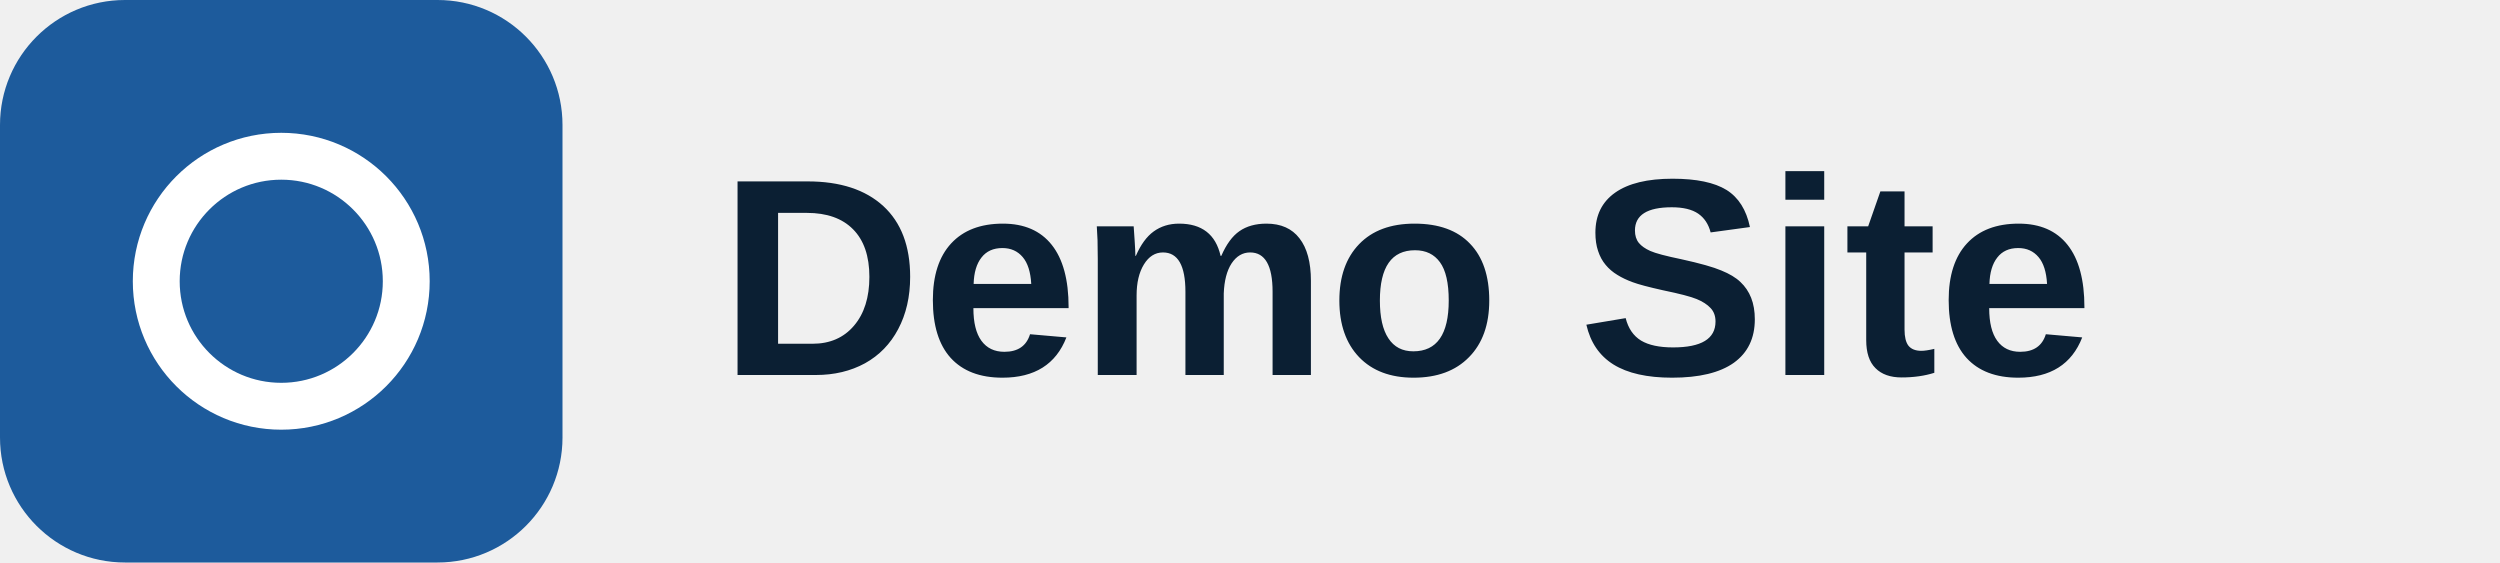
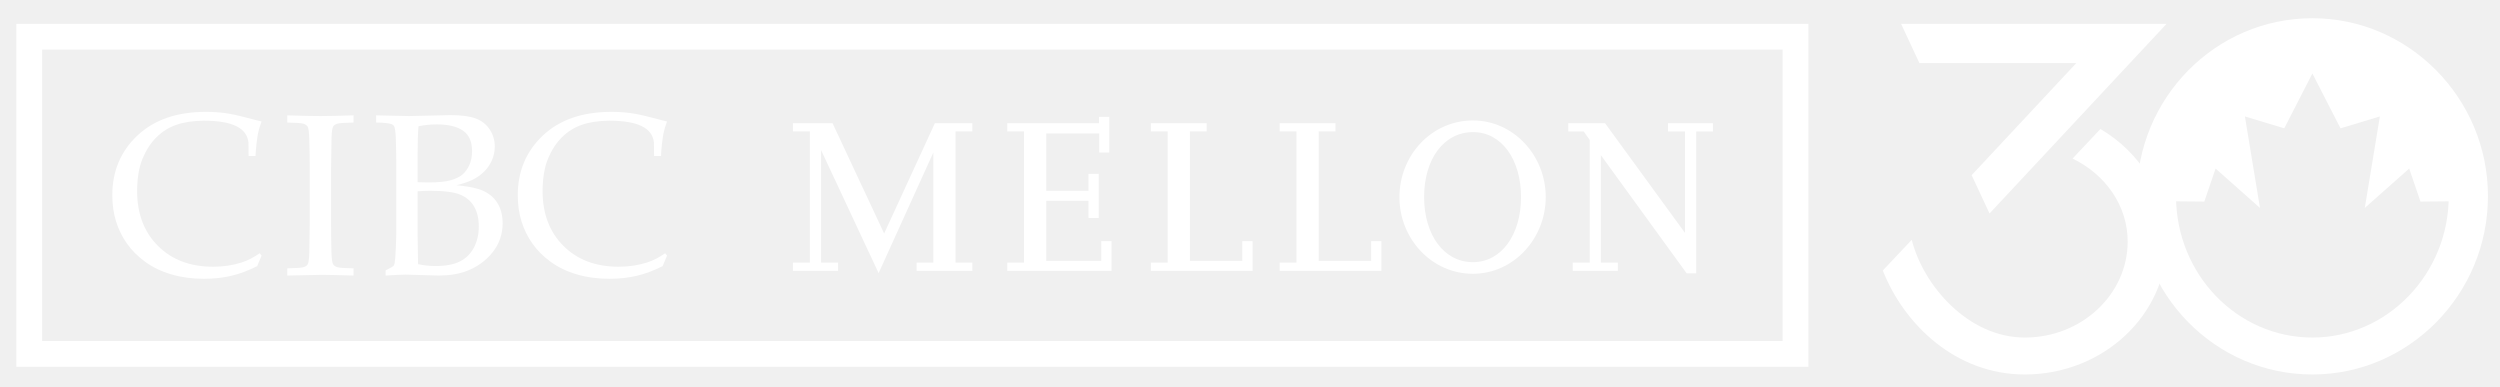
- <svg xmlns="http://www.w3.org/2000/svg" width="160" height="36" viewBox="0 0 160 36" role="img" aria-label="Demo Site logo">
-   <rect width="36" height="36" rx="8" fill="var(--color-brand, #1d5b9c)" />
-   <circle cx="18" cy="18" r="8" fill="none" stroke="#ffffff" stroke-width="3" />
-   <text x="46" y="24" font-family="Arial, Helvetica, sans-serif" font-size="18" font-weight="700" fill="#0b1f33">Demo Site</text>
+ <svg xmlns="http://www.w3.org/2000/svg" id="a" data-name="Logo" width="1100" height="170" viewBox="0 0 1100 170">
+   <g>
+     <path d="M969.898,88.697l4.958-14.538,19.535,17.328-6.634-40.256,17.32,5.226,12.373-24.128,12.373,24.128,17.32-5.226-6.634,40.256,19.535-17.328,4.958,14.538,21.041-.187c.02-.684.032-1.369.032-2.058,0-38.489-30.724-69.691-68.625-69.691s-68.625,31.202-68.625,69.691c0,.688.013,1.374.032,2.058l21.041.187Z" style="fill: #fff;" />
+     <path d="M890.925,164.769c34.5,0,62.5-26.25,62.5-58.5,0-20.75-11.75-39.25-29.25-49.5l-12.25,13c14.5,7,24.25,20.75,24.25,36.5,0,23.25-20.25,42.25-45.25,42.25s-44.75-23-49.75-43l-12.75,13.5c9.5,24,32.25,45.75,62.5,45.75Z" style="fill: #fff;" />
+     <polygon points="836.48 10.493 844.524 27.744 913.581 27.746 867.527 77.075 875.388 93.933 953.284 10.497 836.48 10.493" style="fill: #fff;" />
+     <path d="M1017.45,148.519c-33.25,0-60-28-60-62.25s26.75-62,60-62c33,0,60,27.75,60,62s-27,62.25-60,62.25ZM1017.45,164.769c42.5,0,77.25-35.25,77.25-78.5,0-43-34.75-78.25-77.25-78.25-42.75,0-77.25,35.25-77.25,78.25,0,43.25,34.5,78.5,77.25,78.5Z" style="fill: #fff;" />
+   </g>
+   <g>
+     <path d="M795.693,161.395H7.2V10.493h788.493v150.901ZM18.539,150.056h765.815V21.833H18.539v128.223Z" style="fill: #fff;" />
+     <g>
+       <path d="M115.094,112.472l-1.937,4.624c-3.87,1.954-7.66,3.379-11.362,4.253-3.7.883-7.737,1.319-12.101,1.319-5.129,0-9.89-.642-14.289-1.937-4.392-1.286-8.241-3.14-11.53-5.546-3.295-2.399-5.973-5.095-8.06-8.07-2.088-2.982-3.671-6.222-4.76-9.716-1.09-3.494-1.636-7.327-1.636-11.506,0-10.565,3.676-19.318,11.032-26.257,7.359-6.94,17.402-10.419,30.133-10.419,3.01,0,5.795.182,8.359.529,2.558.345,5.689,1.004,9.371,1.985,3.692.982,5.949,1.551,6.779,1.715-.711,1.829-1.242,3.618-1.594,5.373-.513,2.828-.869,6.092-1.061,9.807h-3.06l-.052-5.867c-.329-3.256-2.126-5.678-5.398-7.27-3.264-1.59-8.044-2.39-14.353-2.39-4.708.067-8.702.677-11.986,1.822-3.281,1.137-6.176,2.943-8.678,5.407-2.507,2.472-4.557,5.596-6.149,9.378-1.592,3.8-2.402,8.556-2.433,14.284,0,10.029,3.056,18.097,9.178,24.205,6.111,6.107,14.196,9.165,24.251,9.165,4.533,0,8.731-.627,12.601-1.88,2.64-.857,5.275-2.208,7.883-4.045l.85,1.037Z" style="fill: #fff;" />
+       <path d="M155.564,118.07v3.173c-7.03-.206-11.648-.314-13.863-.314l-15.302.314v-3.173c3.906-.067,6.294-.241,7.158-.52.858-.28,1.452-.659,1.782-1.162.395-.666.647-2.258.75-4.821.032-.692.103-5.381.206-14.085v-22.968c0-4.509-.071-8.901-.206-13.195-.1-3.149-.34-5.003-.716-5.589-.383-.577-.991-1.005-1.832-1.285-.845-.281-3.225-.462-7.143-.529v-3.164c6.305.206,11.174.314,14.61.314,3.297,0,8.149-.108,14.555-.314v3.164c-3.939.067-6.338.248-7.179.529-.84.28-1.434.666-1.762,1.161-.397.668-.647,2.266-.744,4.814-.034.666-.106,5.357-.206,14.094v22.968c0,4.5.051,8.886.153,13.146.095,3.149.332,5.012.716,5.613.379.594.993,1.03,1.843,1.31.841.28,3.233.453,7.179.52Z" style="fill: #fff;" />
+       <path d="M183.743,68.338c0-5.769.137-10.029.409-12.782,2.524-.544,5.194-.817,8.015-.817,5.081,0,8.941.924,11.581,2.761,2.637,1.839,3.961,4.838,3.961,8.983,0,2.357-.41,4.418-1.221,6.174-.809,1.764-1.829,3.156-3.058,4.186-1.228,1.022-2.958,1.855-5.194,2.49-2.234.625-5.41.939-9.517.939-1.429,0-3.082-.032-4.976-.1v-11.835ZM178.551,120.831l14.389.412c4.763,0,8.879-.668,12.35-1.978,4.668-1.789,8.477-4.533,11.437-8.241,2.964-3.718,4.44-8.012,4.44-12.891,0-2.479-.412-4.722-1.243-6.741-.83-2.002-2.045-3.718-3.657-5.119-1.607-1.401-3.606-2.455-5.991-3.164-2.395-.709-5.527-1.236-9.408-1.607,2.917-.733,5.275-1.534,7.079-2.414,1.801-.874,3.441-2.019,4.914-3.429,1.473-1.409,2.649-3.082,3.525-5.003.876-1.928,1.317-3.98,1.317-6.173,0-2.752-.74-5.25-2.211-7.483-1.471-2.251-3.515-3.867-6.13-4.856-2.612-.996-6.336-1.49-11.166-1.49l-18.262.412-10.328-.223c-1.652,0-3.029-.033-4.112-.091v3.164c3.486.042,5.788.289,6.899.75.471.198.821.512,1.061.939.33.668.57,2.366.703,5.11.135,4.368.206,8.168.206,11.415v29.91c0,1.69-.07,4.145-.214,7.368-.142,3.223-.313,5.331-.501,6.32-.134.627-.312,1.071-.548,1.319-.235.247-1.374.882-3.425,1.904v2.292c4.361-.273,7.321-.412,8.877-.412ZM183.743,102.97v-18.808c2.219-.139,4.042-.213,5.463-.213,6.195,0,10.639.577,13.336,1.714,2.701,1.137,4.729,2.893,6.085,5.25,1.36,2.364,2.042,5.275,2.042,8.743,0,3.502-.728,6.61-2.162,9.321-1.437,2.704-3.494,4.73-6.171,6.066-2.677,1.336-6.197,2.011-10.56,2.011-2.744,0-5.352-.28-7.83-.824-.137-7.014-.204-11.439-.204-13.261Z" style="fill: #fff;" />
+       <path d="M293.497,112.472l-1.935,4.624c-3.87,1.954-7.655,3.379-11.362,4.253-3.702.883-7.737,1.319-12.103,1.319-5.12,0-9.883-.642-14.284-1.937-4.397-1.286-8.242-3.14-11.533-5.546-3.29-2.399-5.972-5.095-8.06-8.07-2.083-2.982-3.669-6.222-4.758-9.716-1.092-3.494-1.64-7.327-1.64-11.506,0-10.565,3.68-19.318,11.04-26.257,7.351-6.94,17.4-10.419,30.13-10.419,3.008,0,5.795.182,8.358.529,2.56.345,5.687,1.004,9.375,1.985,3.681.982,5.941,1.551,6.77,1.715-.709,1.829-1.236,3.618-1.592,5.373-.512,2.828-.869,6.092-1.058,9.807h-3.063l-.046-5.867c-.332-3.256-2.131-5.678-5.4-7.27-3.264-1.59-8.051-2.39-14.349-2.39-4.715.067-8.707.677-11.991,1.822-3.281,1.137-6.173,2.943-8.68,5.407-2.505,2.472-4.555,5.596-6.142,9.378-1.597,3.8-2.405,8.556-2.44,14.284,0,10.029,3.058,18.097,9.178,24.205,6.118,6.107,14.205,9.165,24.253,9.165,4.531,0,8.73-.627,12.598-1.88,2.649-.857,5.28-2.208,7.889-4.045l.843,1.037Z" style="fill: #fff;" />
+     </g>
+     <g>
+       <path d="M443.198,119.189v-3.642h7.368v-57.724h-7.368v-3.627h40.36v-2.778h4.515v15.683h-4.418v-8.389h-23.312v25.228h18.59v-7.45h4.516v19.416h-4.516v-7.541h-18.59v26.414h24.21v-8.678h4.509v13.087h-45.865Z" style="fill: #fff;" />
+       <path d="M746.335,57.847v62.431h-4.195l-37.761-52.013v47.283h7.479v3.642h-19.854v-3.642h7.476v-53.968l-2.649-3.733h-6.805v-3.65h16.186l35.185,48.279v-44.629h-7.464v-3.65h19.768v3.65h-7.368Z" style="fill: #fff;" />
+       <path d="M648.077,120.467c-18.065,0-32.328-15.362-32.328-33.683,0-18.52,14.176-33.782,32.328-33.782,17.86,0,32.045,15.371,32.045,33.7,0,18.312-14.184,33.765-32.045,33.765ZM648.171,58.127c-12.869,0-21.559,11.827-21.559,28.575,0,16.631,8.69,28.648,21.464,28.648,12.586,0,21.178-12.108,21.178-28.648,0-16.557-8.592-28.575-21.083-28.575Z" style="fill: #fff;" />
+       <path d="M403.308,119.189v-3.642h7.366v-48.446l-24.084,53.077-25.323-54.155v49.524h7.491v3.642h-19.863v-3.642h7.445v-57.724h-7.445v-3.627h17.419l22.712,48.535,22.328-48.535h16.48v3.627h-7.385v57.724h7.385v3.642h-24.528Z" style="fill: #fff;" />
+       <path d="M506.379,119.189v-3.642h7.4v-57.724h-7.4v-3.627h24.551v3.627h-7.368v56.956h23.044v-8.678h4.528v13.087h-44.756Z" style="fill: #fff;" />
+       <path d="M563.064,119.189v-3.642h7.385v-57.724h-7.385v-3.627h24.536v3.627h-7.373v56.956h23.082v-8.678h4.495v13.087h-44.74Z" style="fill: #fff;" />
+     </g>
+   </g>
</svg>
